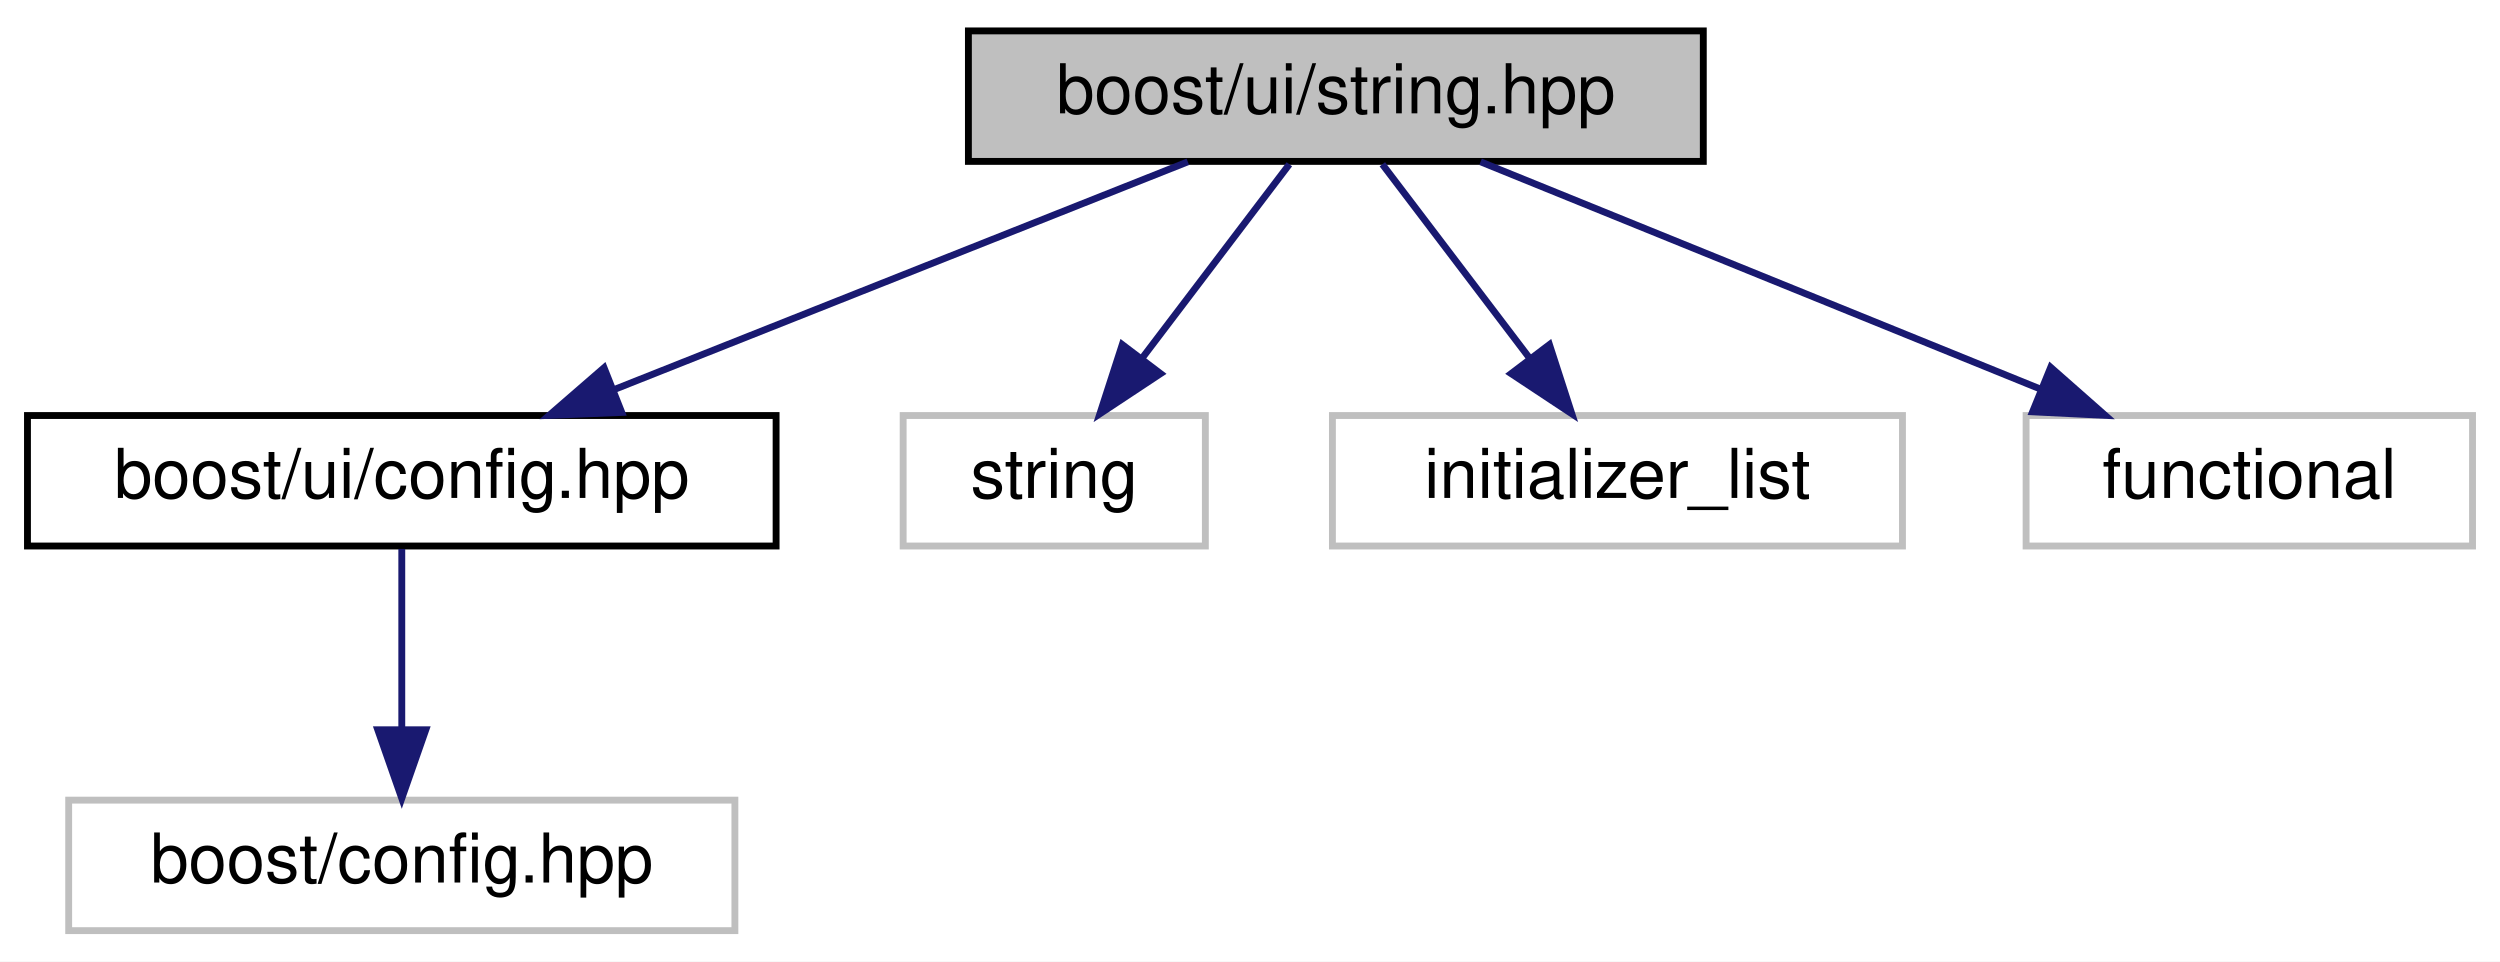
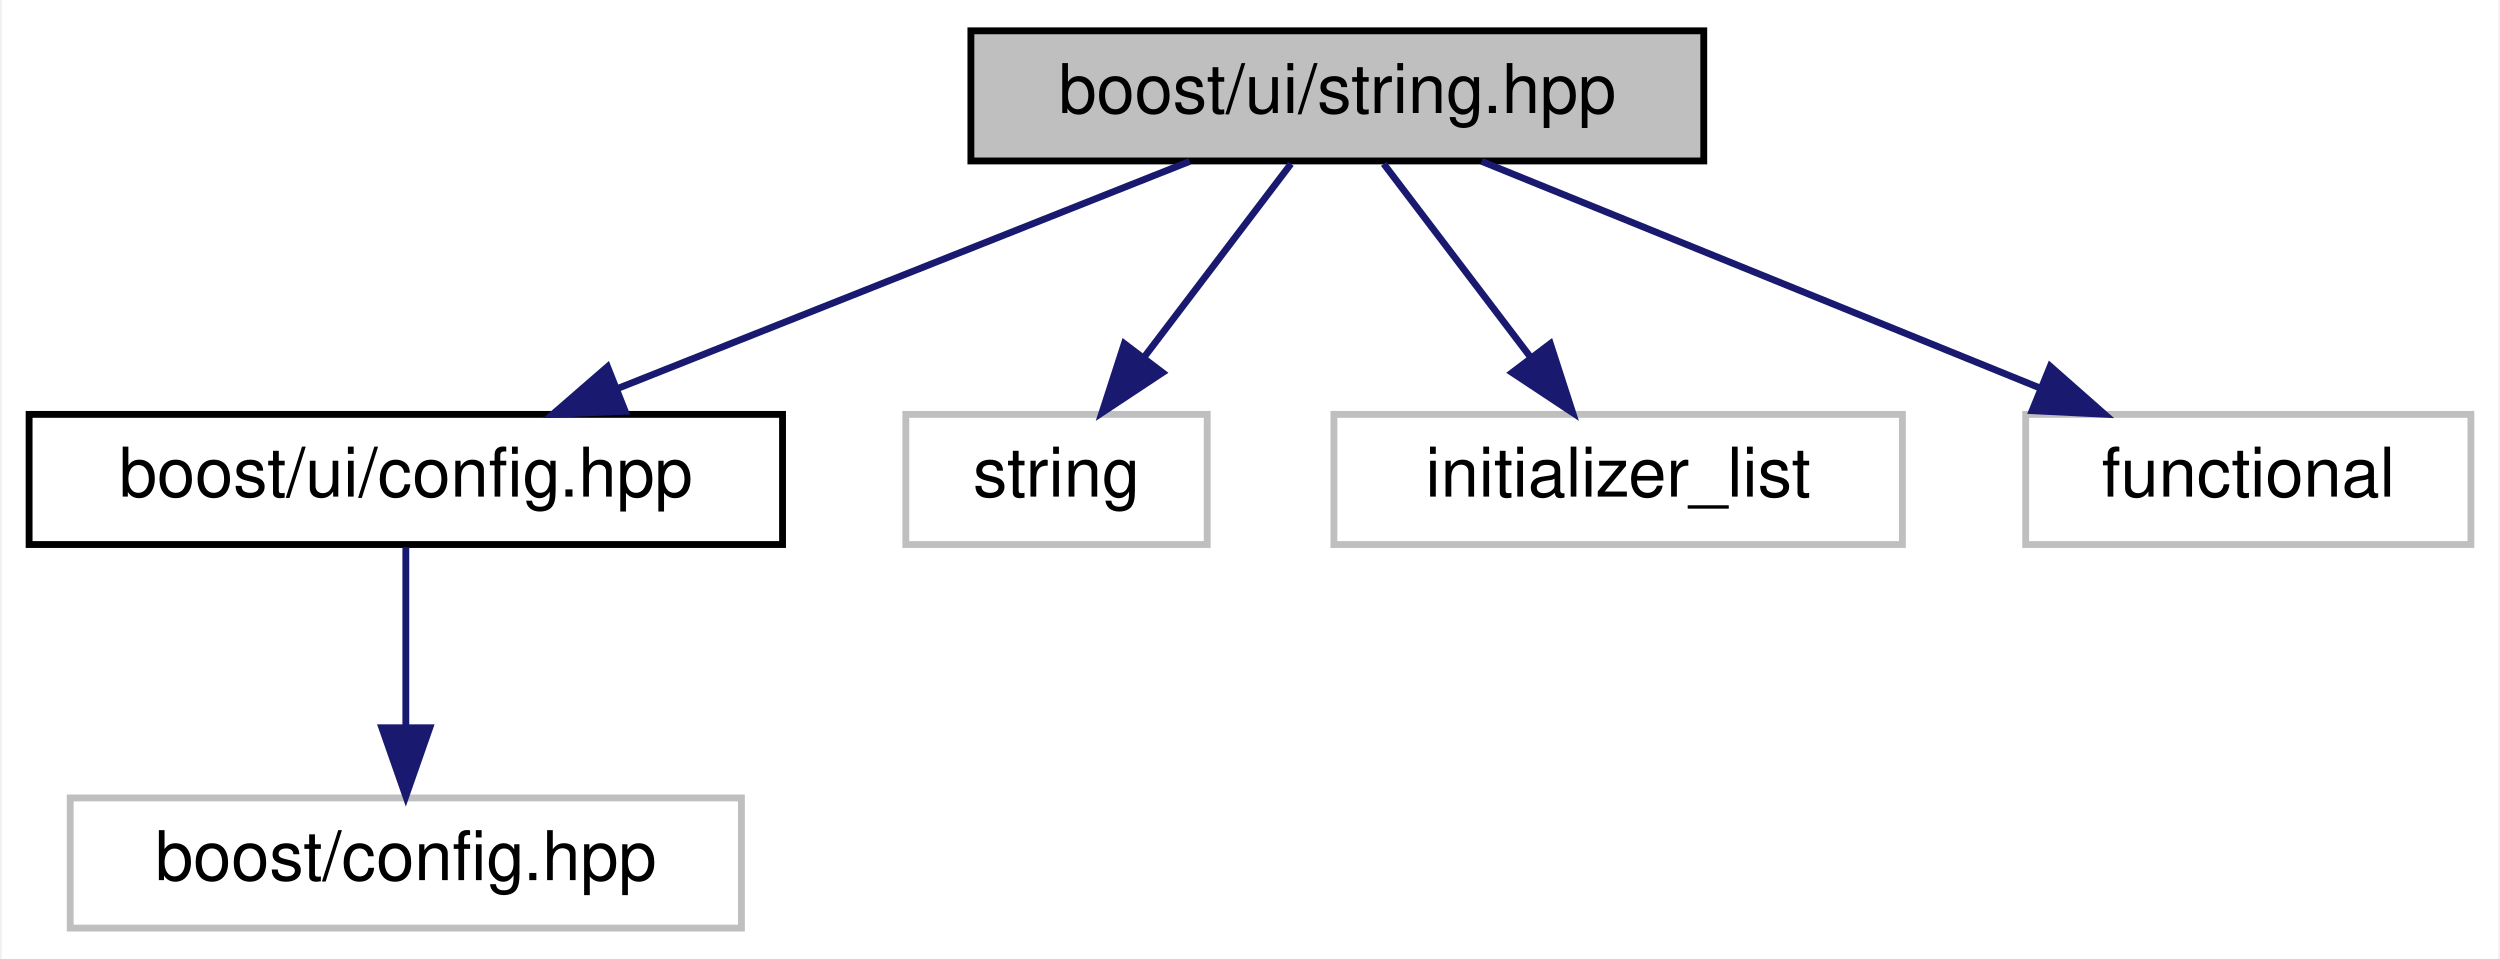
- <svg xmlns="http://www.w3.org/2000/svg" xmlns:xlink="http://www.w3.org/1999/xlink" width="364pt" height="140pt" viewBox="0.00 0.00 364.00 140.00">
+ <svg xmlns="http://www.w3.org/2000/svg" xmlns:xlink="http://www.w3.org/1999/xlink" width="365pt" height="140pt" viewBox="0.00 0.00 364.50 140.00">
  <g id="graph0" class="graph" transform="scale(1 1) rotate(0) translate(4 136)">
-     <polygon fill="white" stroke="transparent" points="-4,4 -4,-136 360,-136 360,4 -4,4" />
+     <polygon fill="white" stroke="transparent" points="-4,4 -4,-136 360.5,-136 360.5,4 -4,4" />
    <g id="node1" class="node">
      <g id="a_node1">
        <a xlink:title="String class and operations.">
-           <polygon fill="#bfbfbf" stroke="black" points="137,-112.5 137,-131.5 244,-131.5 244,-112.5 137,-112.5" />
-           <text text-anchor="middle" x="190.5" y="-119.5" font-family="Helvetica,sans-Serif" font-size="10.00">boost/ui/string.hpp</text>
+           <polygon fill="#bfbfbf" stroke="black" points="137.5,-112.5 137.5,-131.5 244.5,-131.5 244.5,-112.5 137.5,-112.5" />
+           <text text-anchor="middle" x="191" y="-119.5" font-family="Helvetica,sans-Serif" font-size="10.00">boost/ui/string.hpp</text>
        </a>
      </g>
    </g>
    <g id="node2" class="node">
      <g id="a_node2">
        <a xlink:href="config_8hpp.html" target="_top" xlink:title="Configuration options.">
-           <polygon fill="white" stroke="black" points="0,-56.5 0,-75.5 109,-75.5 109,-56.5 0,-56.5" />
-           <text text-anchor="middle" x="54.5" y="-63.5" font-family="Helvetica,sans-Serif" font-size="10.00">boost/ui/config.hpp</text>
+           <polygon fill="white" stroke="black" points="0,-56.5 0,-75.5 110,-75.5 110,-56.5 0,-56.5" />
+           <text text-anchor="middle" x="55" y="-63.5" font-family="Helvetica,sans-Serif" font-size="10.00">boost/ui/config.hpp</text>
        </a>
      </g>
    </g>
    <g id="edge1" class="edge">
-       <path fill="none" stroke="midnightblue" d="M168.95,-112.44C146.47,-103.52 111.01,-89.44 85.52,-79.32" />
-       <polygon fill="midnightblue" stroke="midnightblue" points="86.53,-75.95 75.95,-75.52 83.95,-82.46 86.53,-75.95" />
+       <path fill="none" stroke="midnightblue" d="M169.45,-112.44C146.97,-103.52 111.51,-89.44 86.02,-79.32" />
+       <polygon fill="midnightblue" stroke="midnightblue" points="87.03,-75.95 76.45,-75.52 84.45,-82.46 87.03,-75.95" />
    </g>
    <g id="node4" class="node">
      <g id="a_node4">
        <a xlink:title=" ">
-           <polygon fill="white" stroke="#bfbfbf" points="127.5,-56.5 127.5,-75.5 171.5,-75.5 171.5,-56.5 127.5,-56.5" />
-           <text text-anchor="middle" x="149.5" y="-63.5" font-family="Helvetica,sans-Serif" font-size="10.00">string</text>
+           <polygon fill="white" stroke="#bfbfbf" points="128,-56.5 128,-75.5 172,-75.5 172,-56.5 128,-56.5" />
+           <text text-anchor="middle" x="150" y="-63.5" font-family="Helvetica,sans-Serif" font-size="10.00">string</text>
        </a>
      </g>
    </g>
    <g id="edge3" class="edge">
-       <path fill="none" stroke="midnightblue" d="M183.73,-112.08C177.94,-104.46 169.44,-93.26 162.36,-83.94" />
-       <polygon fill="midnightblue" stroke="midnightblue" points="164.98,-81.6 156.14,-75.75 159.4,-85.83 164.98,-81.6" />
+       <path fill="none" stroke="midnightblue" d="M184.23,-112.08C178.44,-104.46 169.94,-93.26 162.86,-83.94" />
+       <polygon fill="midnightblue" stroke="midnightblue" points="165.48,-81.6 156.64,-75.75 159.9,-85.83 165.48,-81.6" />
    </g>
    <g id="node5" class="node">
      <g id="a_node5">
        <a xlink:title=" ">
-           <polygon fill="white" stroke="#bfbfbf" points="190,-56.5 190,-75.5 273,-75.5 273,-56.5 190,-56.5" />
-           <text text-anchor="middle" x="231.5" y="-63.5" font-family="Helvetica,sans-Serif" font-size="10.00">initializer_list</text>
+           <polygon fill="white" stroke="#bfbfbf" points="190.5,-56.5 190.5,-75.5 273.5,-75.5 273.5,-56.5 190.5,-56.5" />
+           <text text-anchor="middle" x="232" y="-63.5" font-family="Helvetica,sans-Serif" font-size="10.00">initializer_list</text>
        </a>
      </g>
    </g>
    <g id="edge4" class="edge">
-       <path fill="none" stroke="midnightblue" d="M197.27,-112.08C203.06,-104.46 211.56,-93.26 218.64,-83.94" />
-       <polygon fill="midnightblue" stroke="midnightblue" points="221.6,-85.83 224.86,-75.75 216.02,-81.6 221.6,-85.83" />
+       <path fill="none" stroke="midnightblue" d="M197.77,-112.08C203.56,-104.46 212.06,-93.26 219.14,-83.94" />
+       <polygon fill="midnightblue" stroke="midnightblue" points="222.1,-85.83 225.36,-75.75 216.52,-81.6 222.1,-85.83" />
    </g>
    <g id="node6" class="node">
      <g id="a_node6">
        <a xlink:title=" ">
-           <polygon fill="white" stroke="#bfbfbf" points="291,-56.5 291,-75.5 356,-75.5 356,-56.5 291,-56.5" />
-           <text text-anchor="middle" x="323.5" y="-63.5" font-family="Helvetica,sans-Serif" font-size="10.00">functional</text>
+           <polygon fill="white" stroke="#bfbfbf" points="291.5,-56.5 291.5,-75.5 356.5,-75.5 356.5,-56.5 291.5,-56.5" />
+           <text text-anchor="middle" x="324" y="-63.5" font-family="Helvetica,sans-Serif" font-size="10.00">functional</text>
        </a>
      </g>
    </g>
    <g id="edge5" class="edge">
-       <path fill="none" stroke="midnightblue" d="M211.57,-112.44C233.56,-103.52 268.23,-89.44 293.16,-79.32" />
-       <polygon fill="midnightblue" stroke="midnightblue" points="294.58,-82.52 302.52,-75.52 291.94,-76.04 294.58,-82.52" />
+       <path fill="none" stroke="midnightblue" d="M212.07,-112.44C234.06,-103.52 268.73,-89.44 293.66,-79.32" />
+       <polygon fill="midnightblue" stroke="midnightblue" points="295.08,-82.52 303.02,-75.52 292.44,-76.04 295.08,-82.52" />
    </g>
    <g id="node3" class="node">
      <g id="a_node3">
        <a xlink:title=" ">
-           <polygon fill="white" stroke="#bfbfbf" points="6,-0.5 6,-19.5 103,-19.5 103,-0.5 6,-0.5" />
-           <text text-anchor="middle" x="54.5" y="-7.5" font-family="Helvetica,sans-Serif" font-size="10.00">boost/config.hpp</text>
+           <polygon fill="white" stroke="#bfbfbf" points="6,-0.5 6,-19.5 104,-19.5 104,-0.5 6,-0.5" />
+           <text text-anchor="middle" x="55" y="-7.5" font-family="Helvetica,sans-Serif" font-size="10.00">boost/config.hpp</text>
        </a>
      </g>
    </g>
    <g id="edge2" class="edge">
-       <path fill="none" stroke="midnightblue" d="M54.5,-56.08C54.5,-49.01 54.5,-38.86 54.5,-29.99" />
-       <polygon fill="midnightblue" stroke="midnightblue" points="58,-29.75 54.5,-19.75 51,-29.75 58,-29.75" />
+       <path fill="none" stroke="midnightblue" d="M55,-56.08C55,-49.01 55,-38.86 55,-29.99" />
+       <polygon fill="midnightblue" stroke="midnightblue" points="58.5,-29.75 55,-19.75 51.5,-29.75 58.5,-29.75" />
    </g>
  </g>
</svg>
